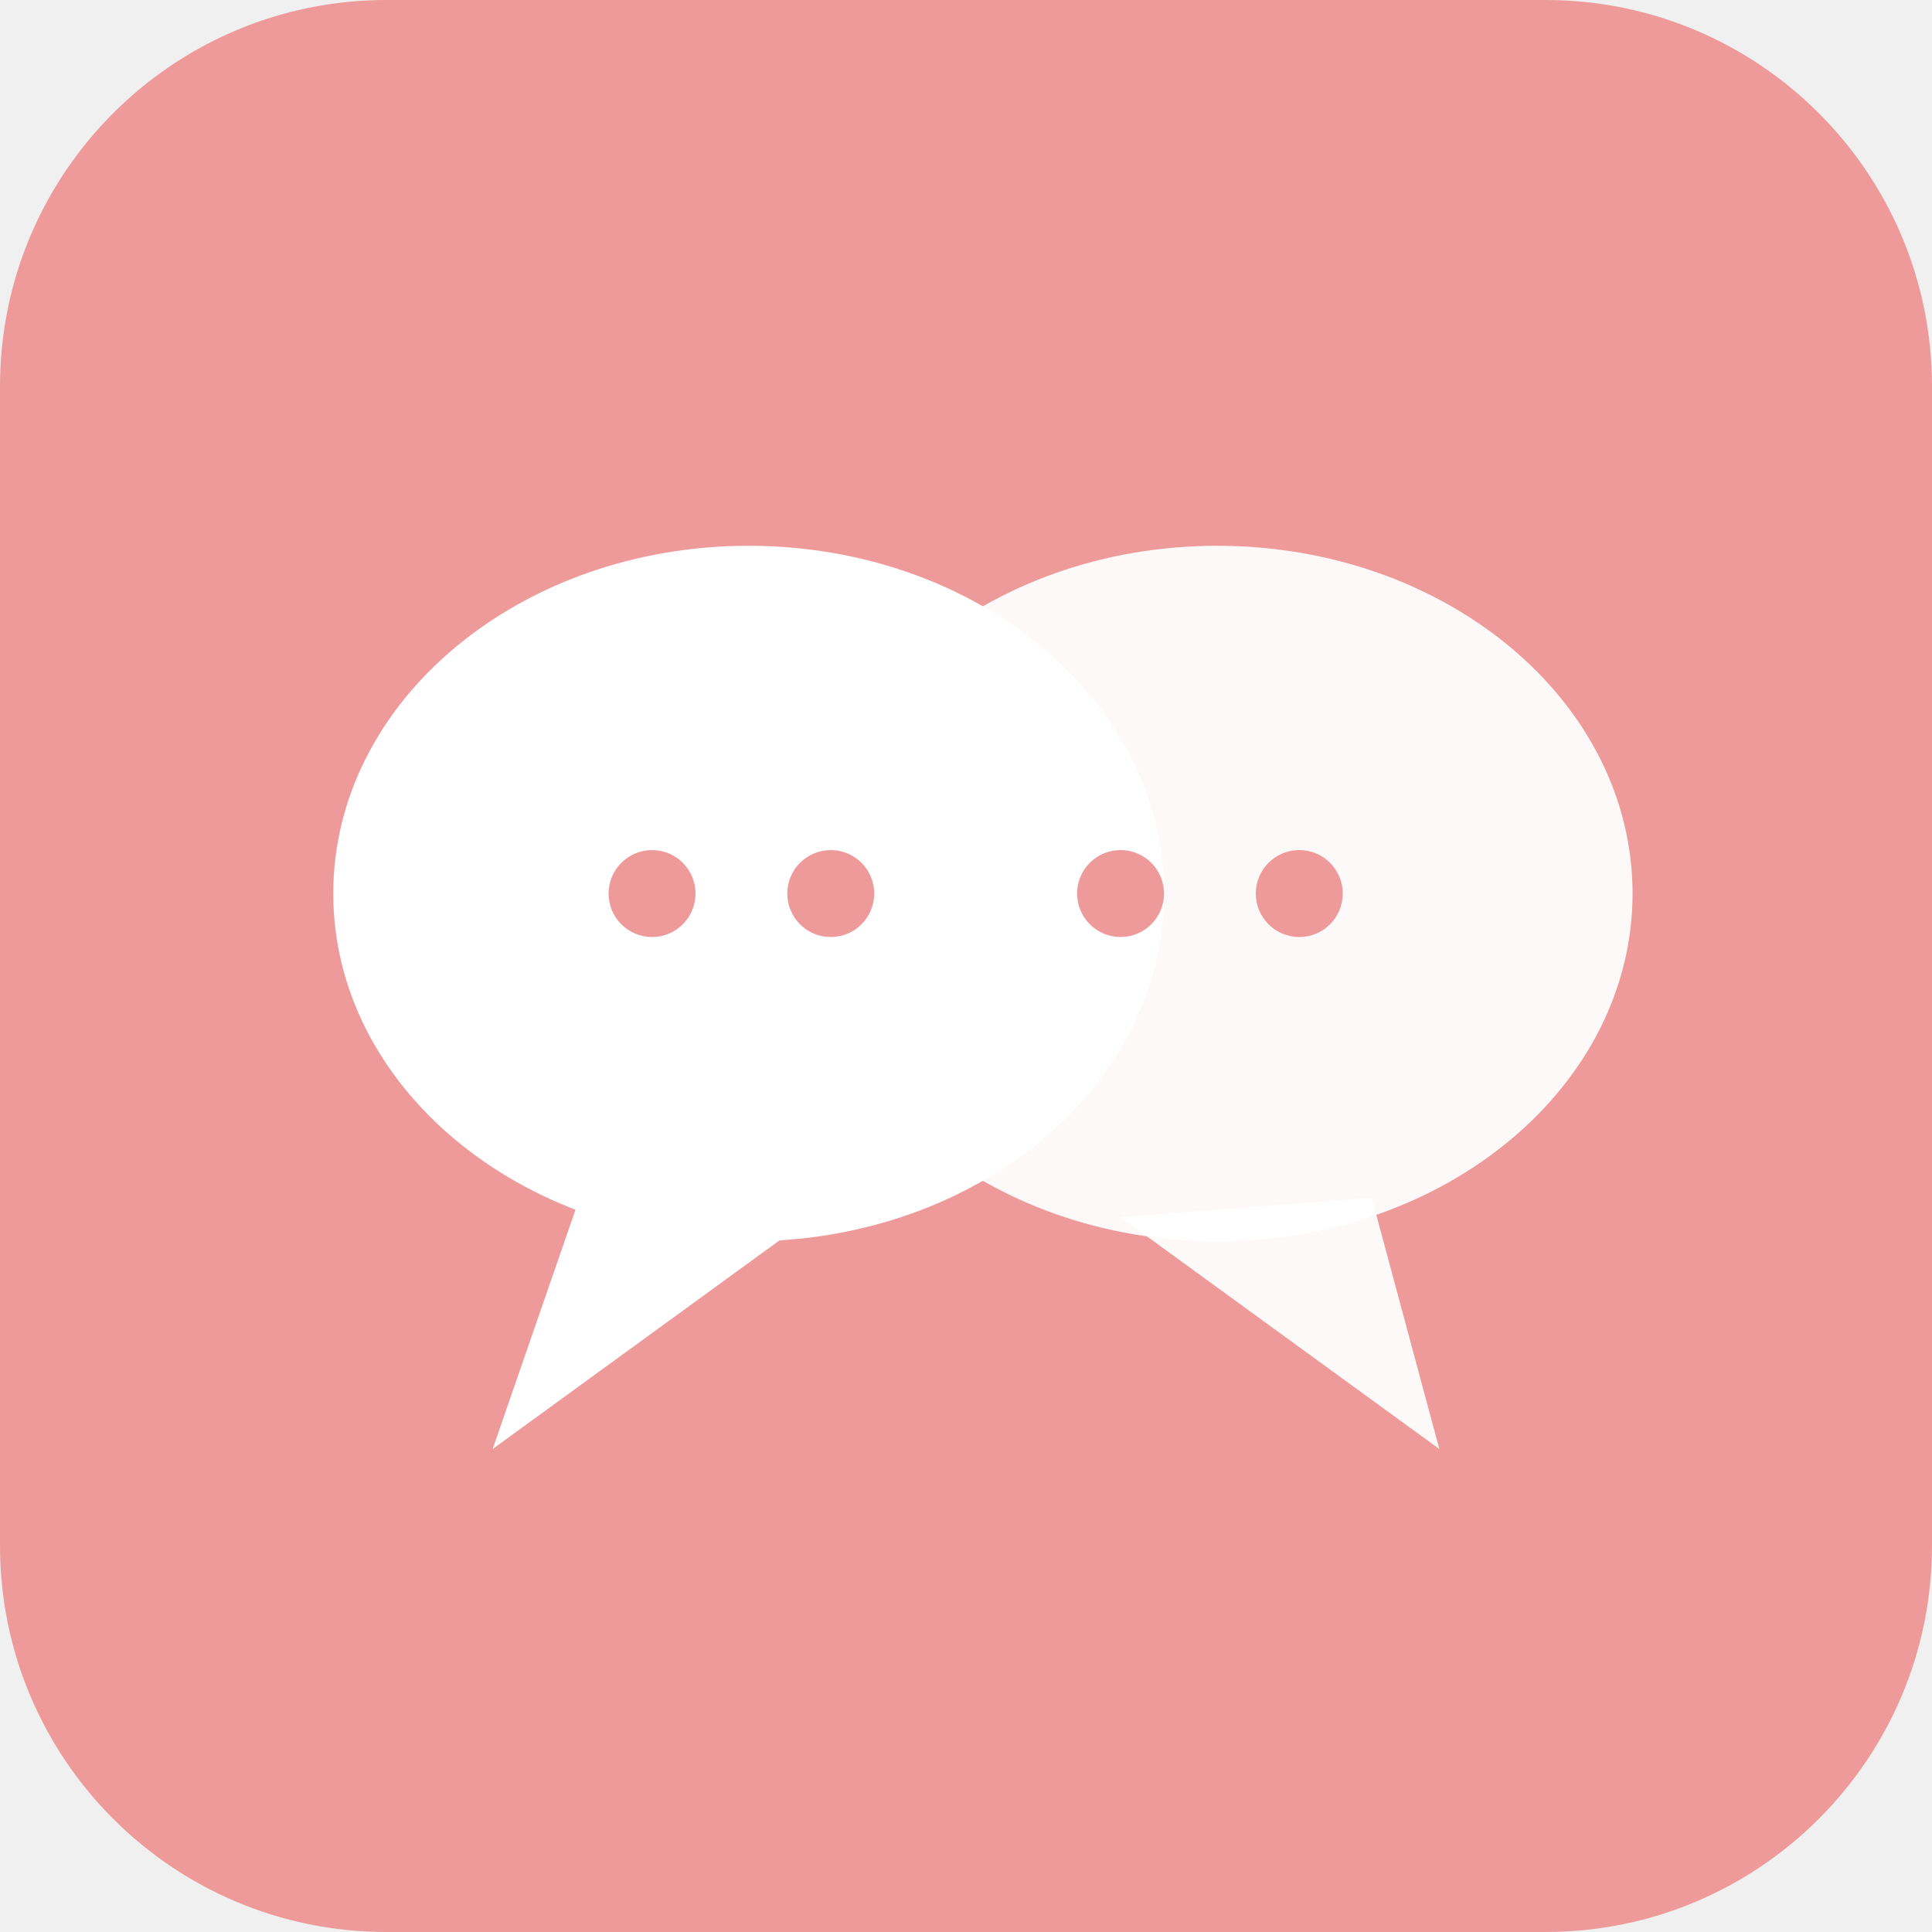
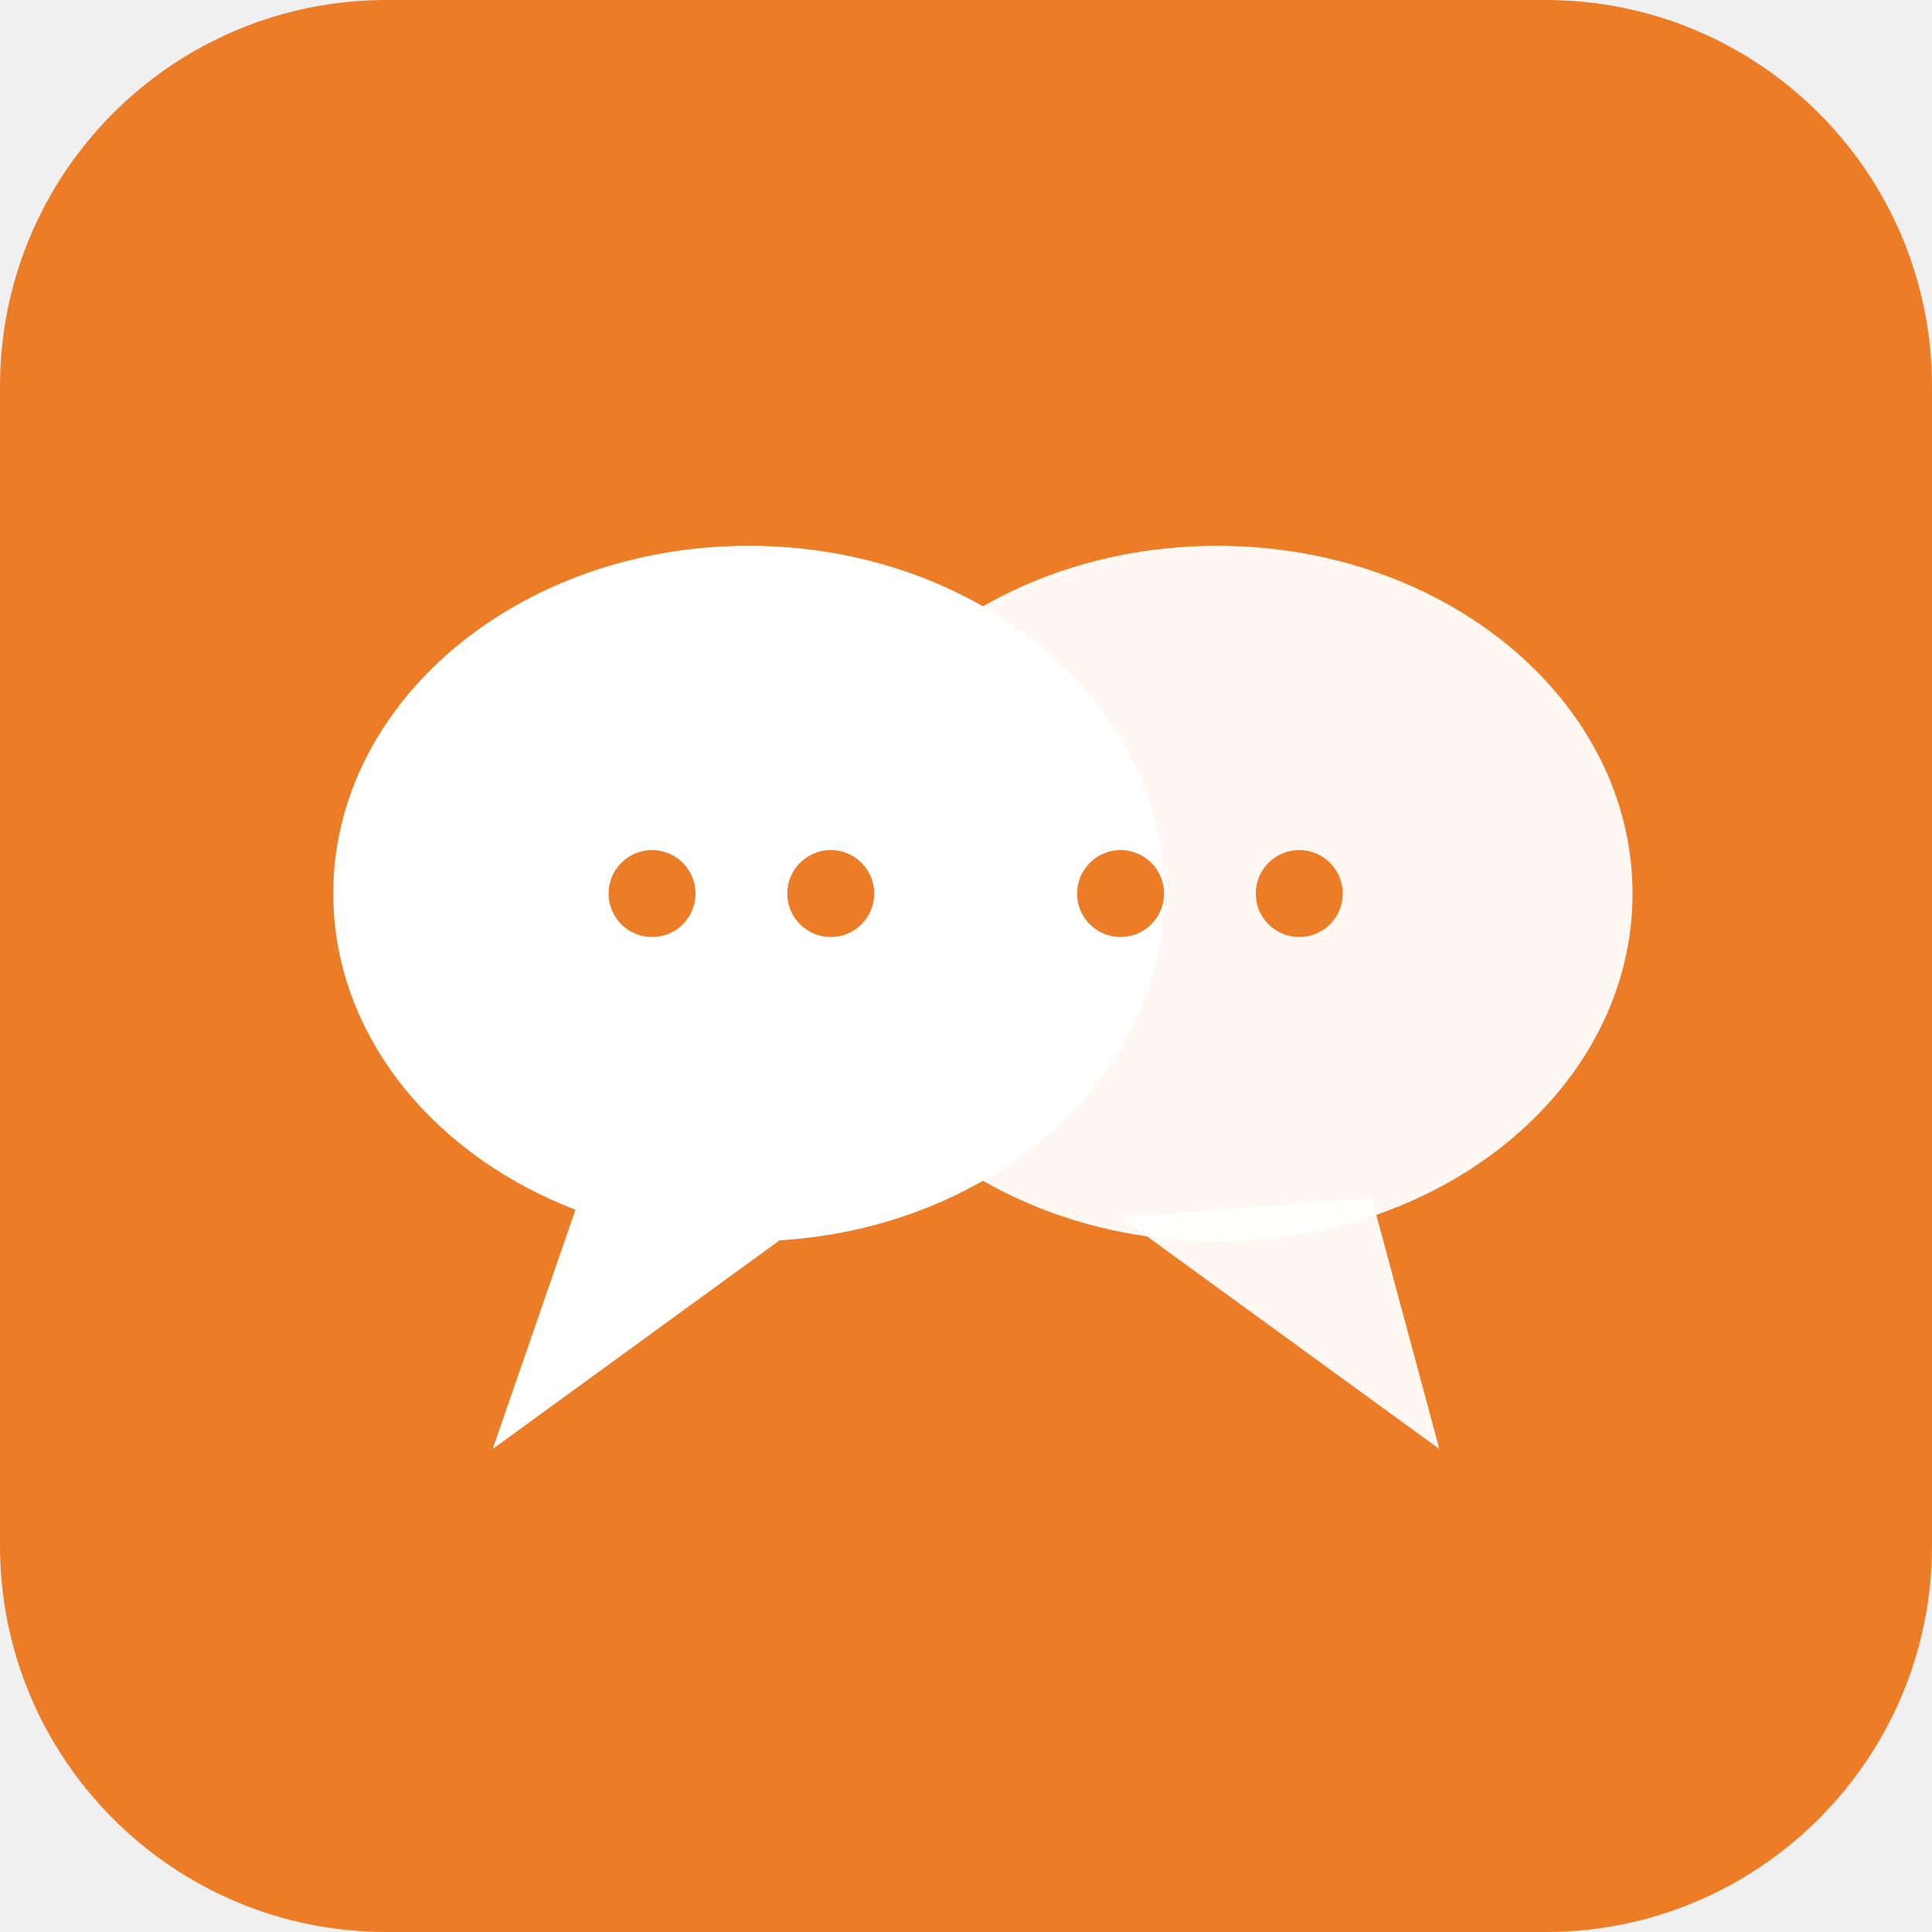
<svg xmlns="http://www.w3.org/2000/svg" width="400" height="400" viewBox="0 0 400 400" fill="none">
-   <rect width="400" height="400" rx="80" fill="#ef9a9a" />
+   <rect width="400" height="400" rx="80" fill="#ec7c25" />
  <ellipse cx="155" cy="185" rx="86" ry="72" fill="#ffffff" />
  <path d="M120 248 L102 300 L168 252 Z" fill="#ffffff" />
  <ellipse cx="252" cy="185" rx="86" ry="72" fill="#ffffff" opacity="0.94" />
  <path d="M232 252 L298 300 L284 248 Z" fill="#ffffff" opacity="0.94" />
-   <circle cx="135" cy="185" r="9" fill="#ef9a9a" />
-   <circle cx="172" cy="185" r="9" fill="#ef9a9a" />
-   <circle cx="232" cy="185" r="9" fill="#ef9a9a" />
-   <circle cx="269" cy="185" r="9" fill="#ef9a9a" />
+   <circle cx="135" cy="185" r="9" fill="#ec7c25" />
+   <circle cx="172" cy="185" r="9" fill="#ec7c25" />
+   <circle cx="232" cy="185" r="9" fill="#ec7c25" />
+   <circle cx="269" cy="185" r="9" fill="#ec7c25" />
</svg>
